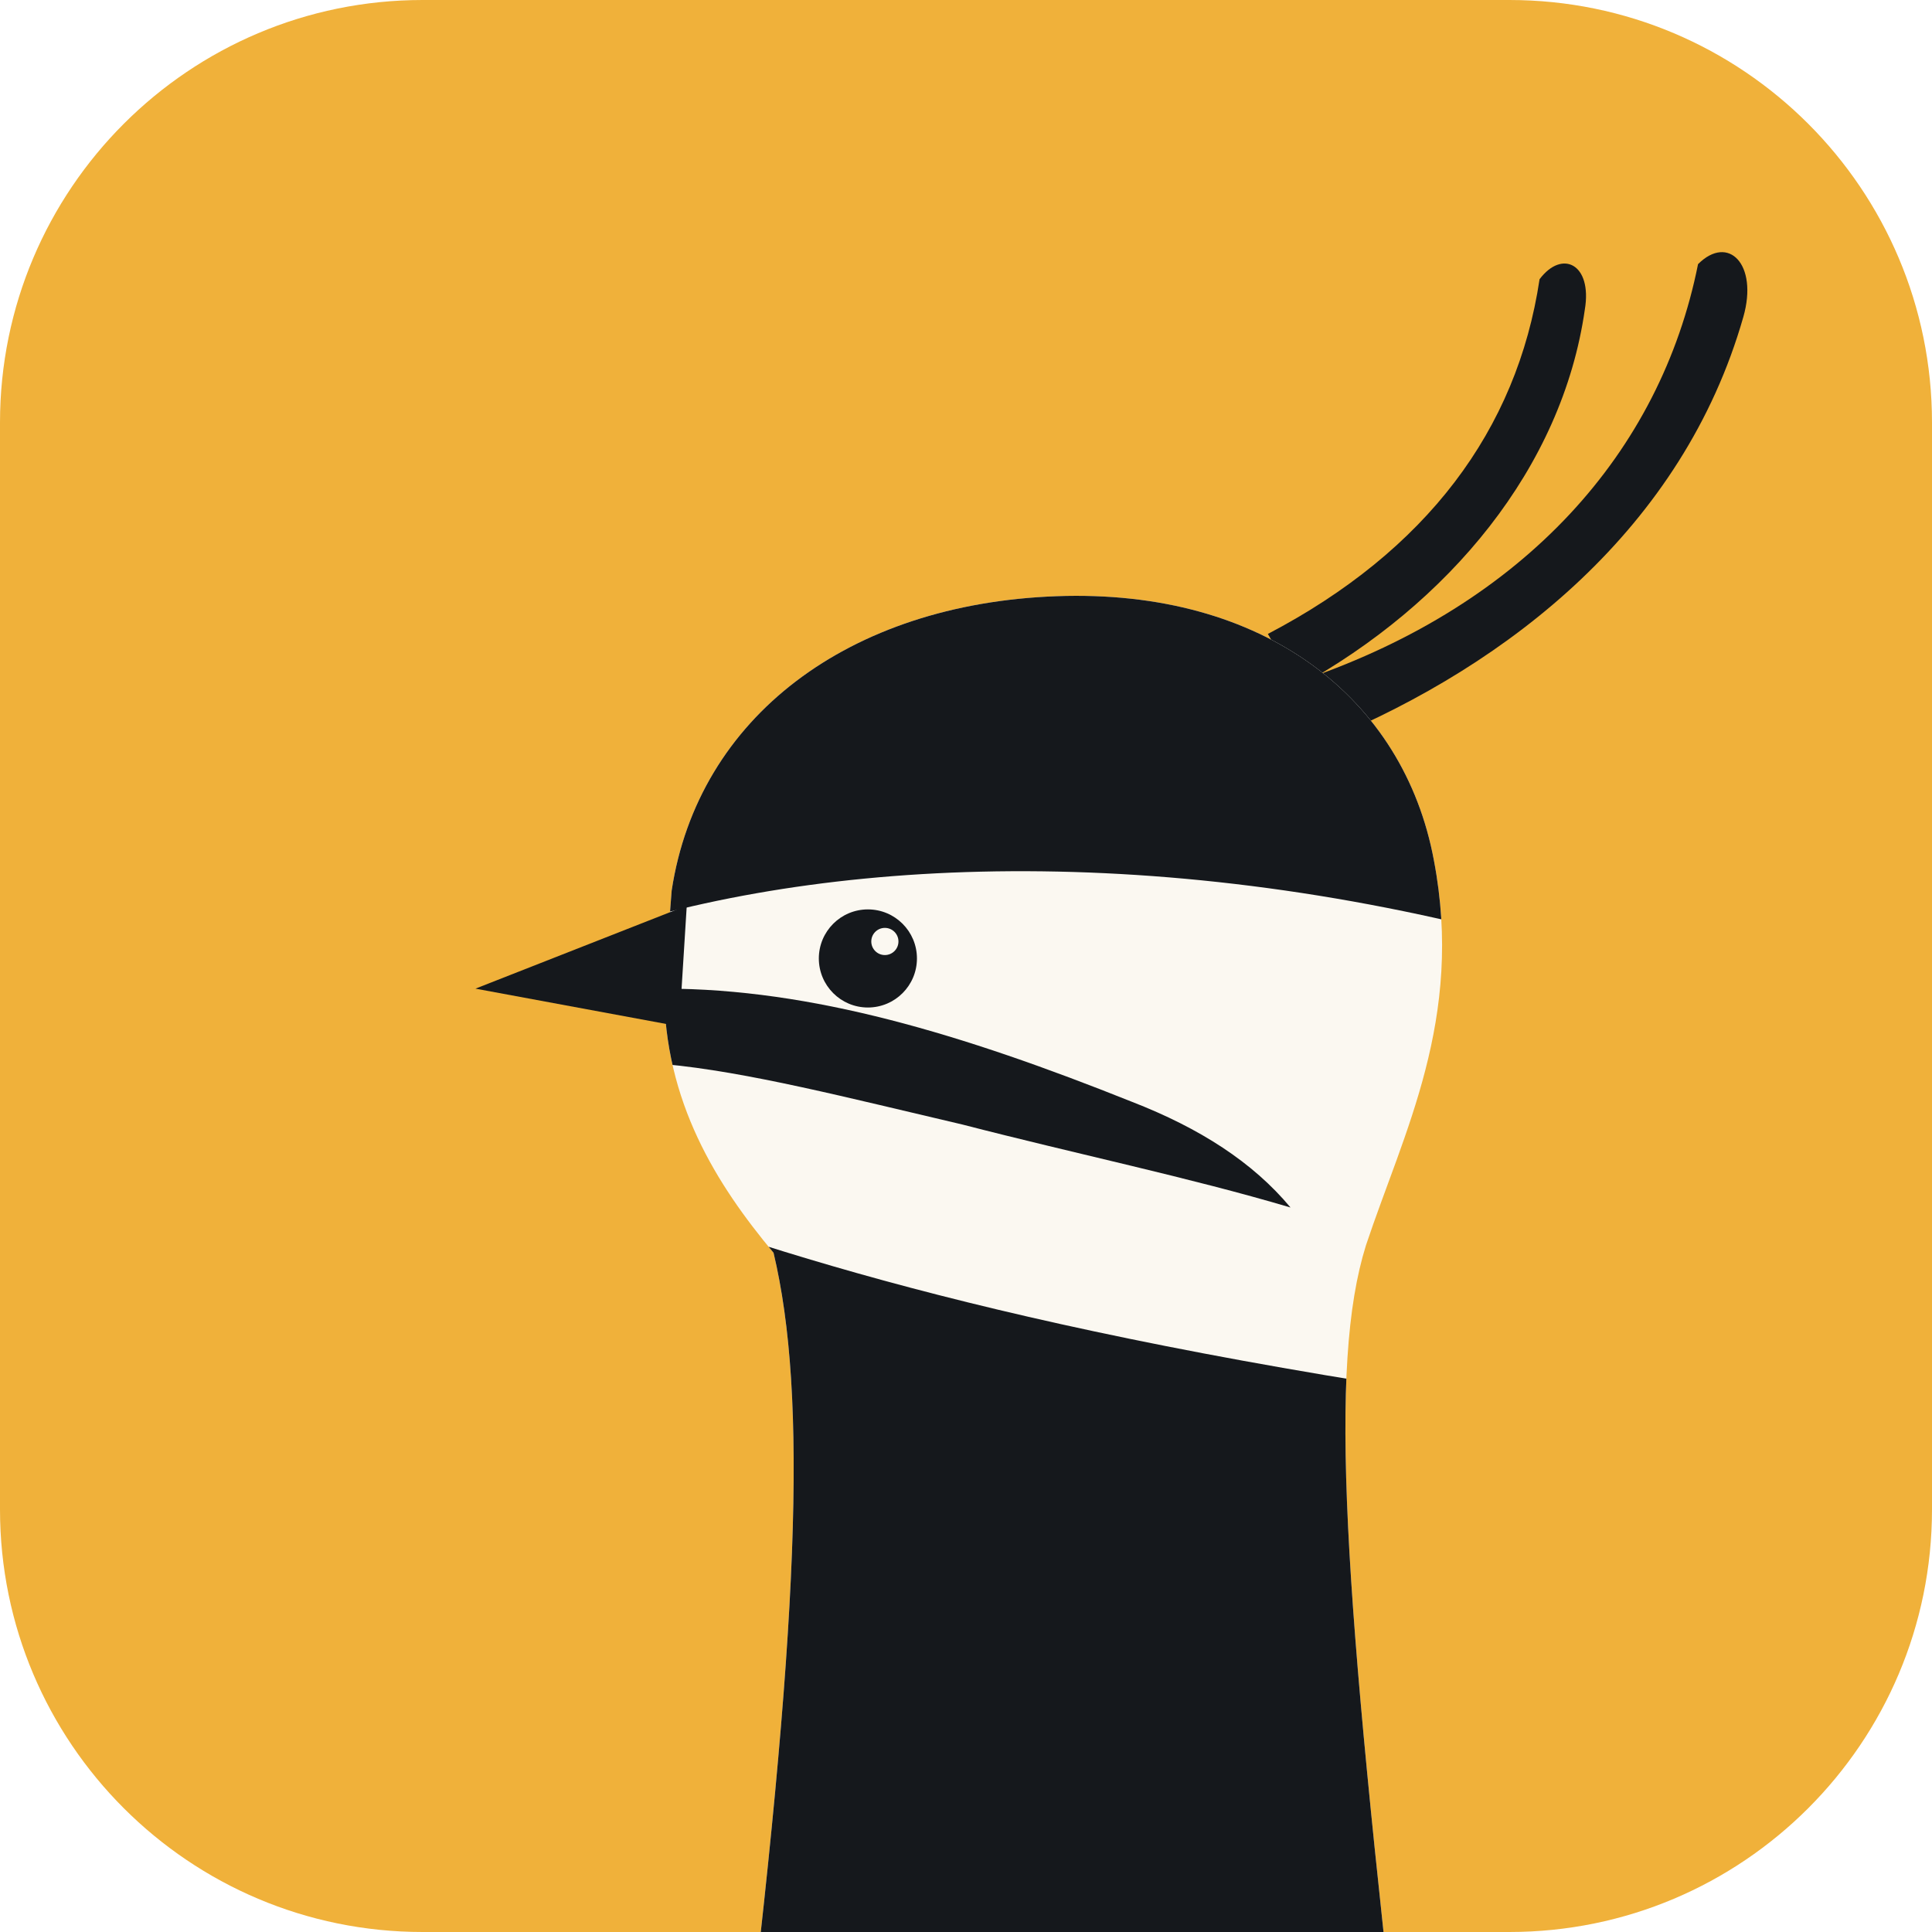
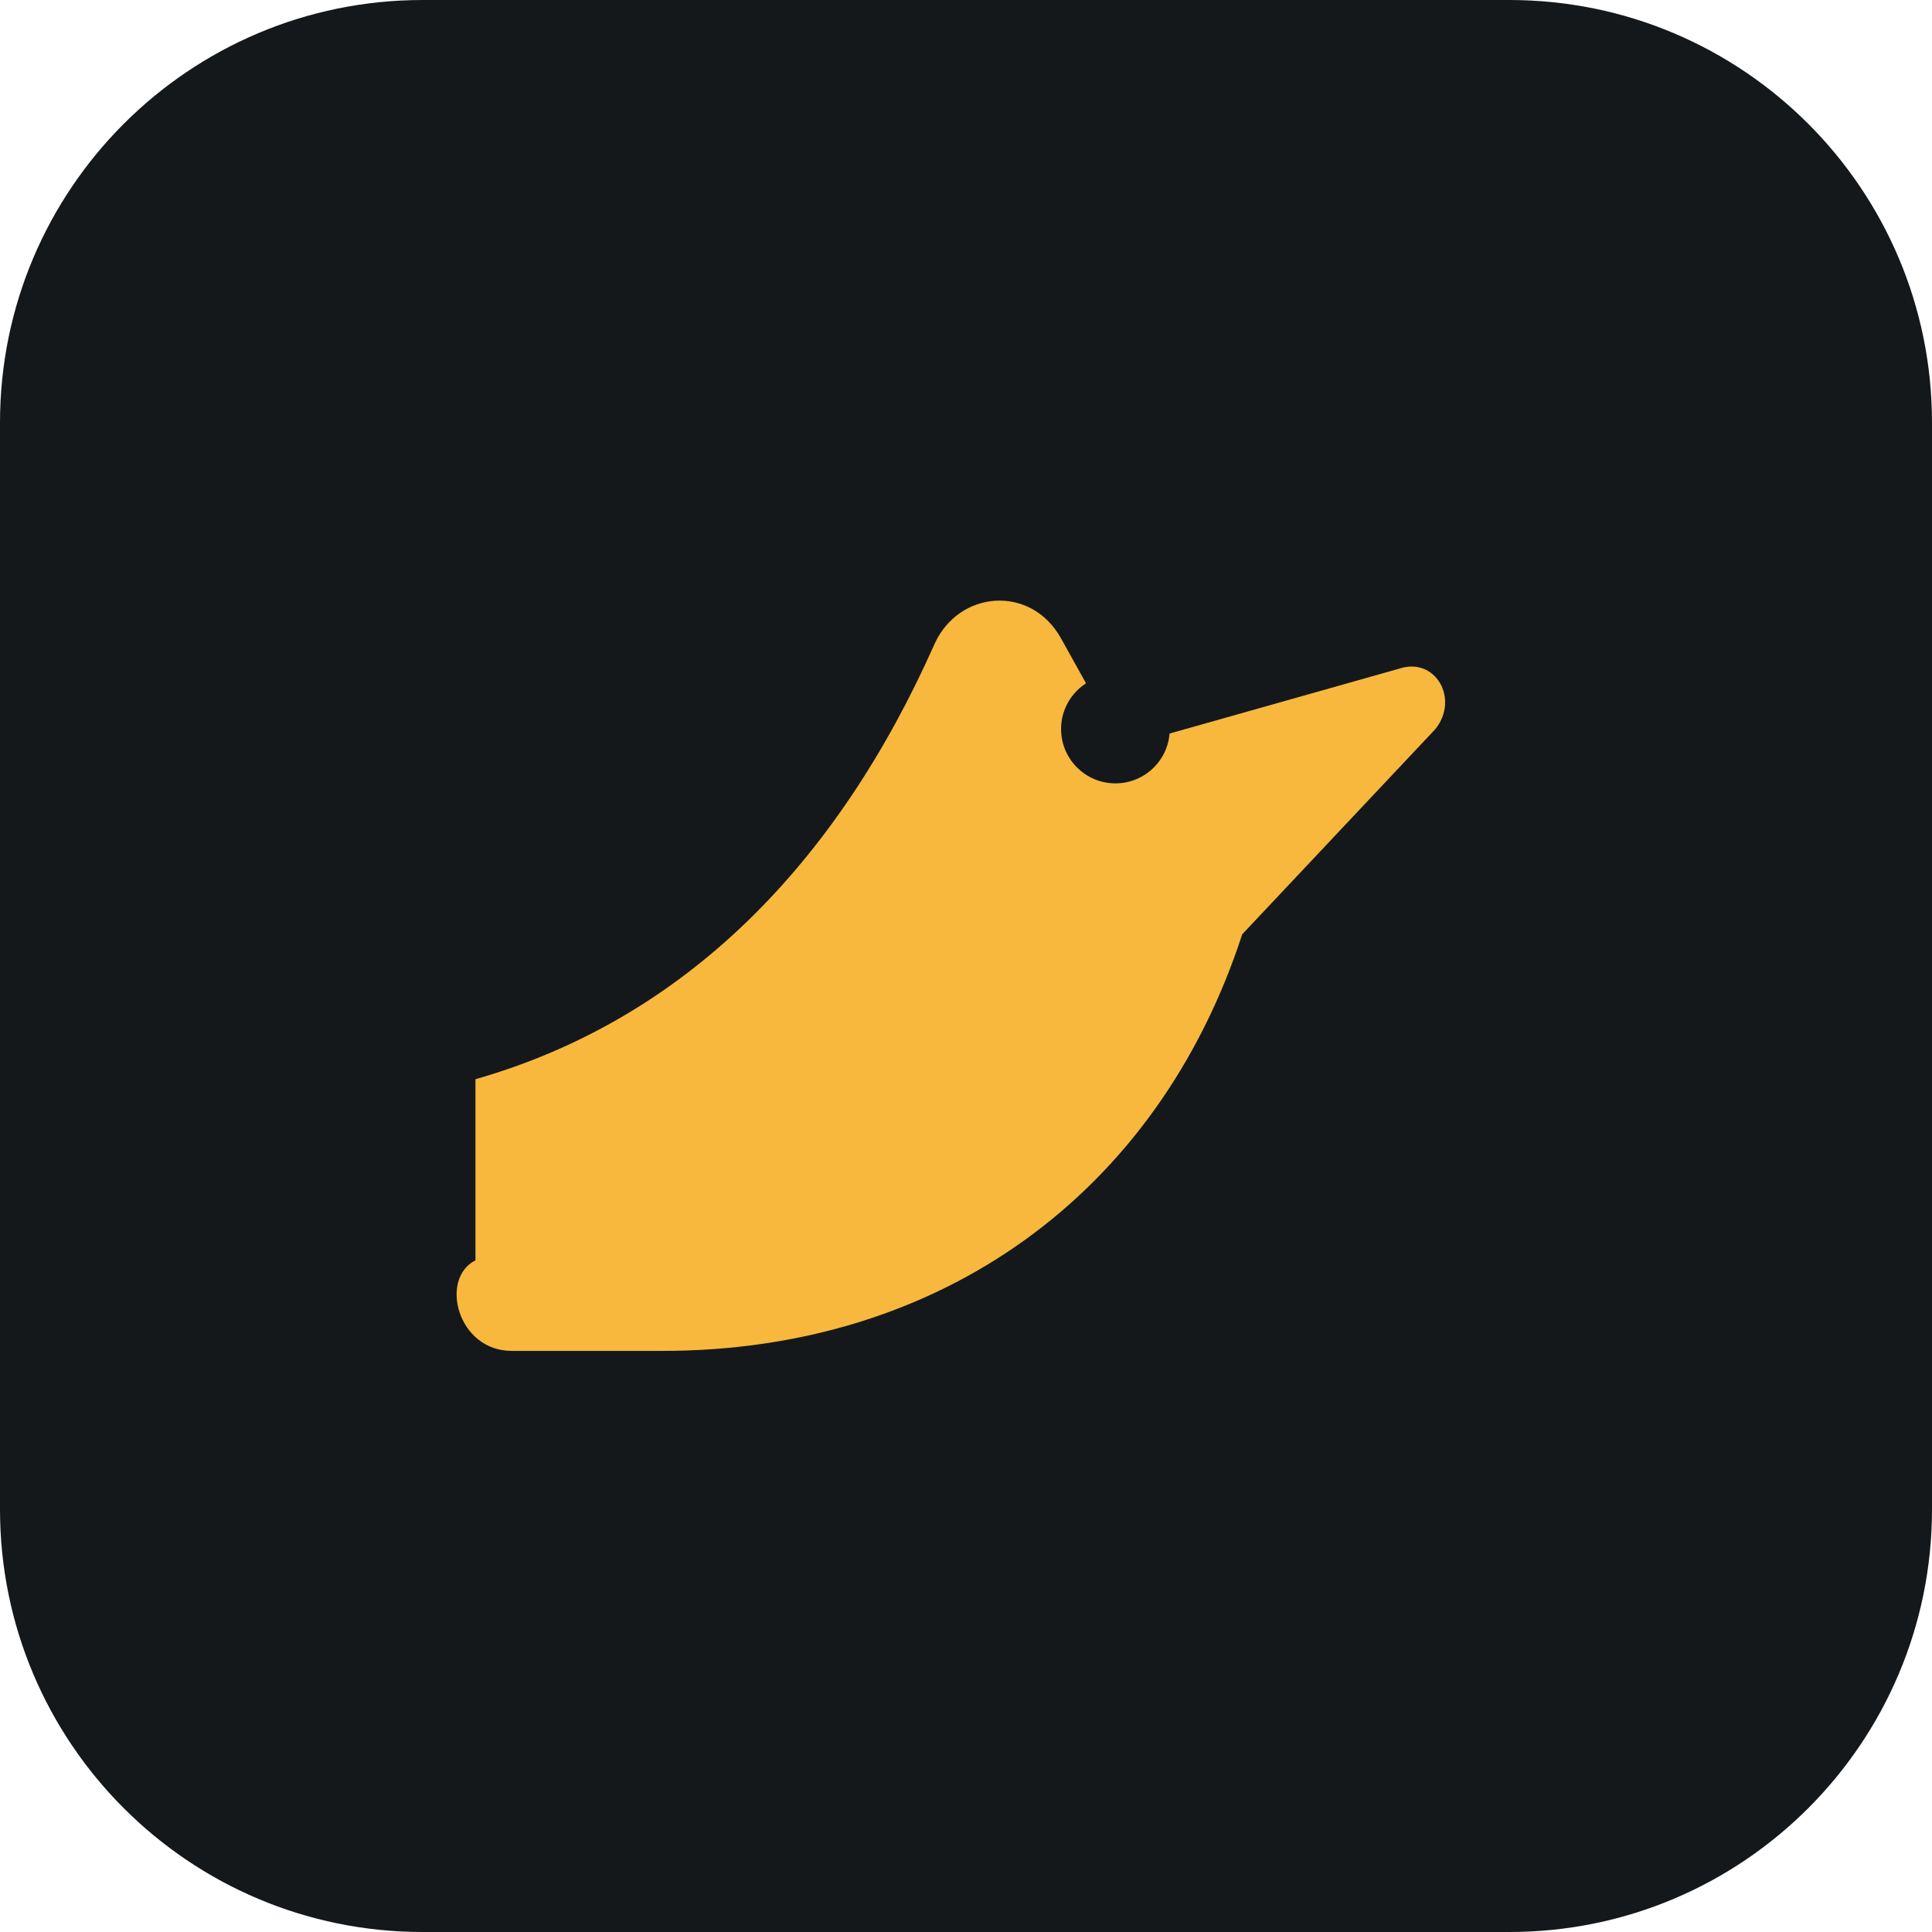
<svg xmlns="http://www.w3.org/2000/svg" viewBox="0 0 512 512">
  <defs>
    <clipPath id="o">
      <rect width="512" height="512" rx="112" />
    </clipPath>
-     <clipPath id="h">
-       <path d="M178 236 C185 190 225 160 280 158 C335 156 372 185 380 228 C388 270 372 300 362 330 C352 362 356 420 372 560 L376 900 L190 900 L196 560 C212 430 214 370 205 332 C190 314 176 292 176 262 Z" />
-     </clipPath>
  </defs>
  <g clip-path="url(#o)">
-     <rect width="512" height="512" fill="#f0b13a" />
-     <g transform="translate(0.0 0.0) scale(1.0)">
-       <path d="M352 196 C400 176 446 140 462 84 C466 70 458 62 450 70 C440 120 404 160 346 180 Z" fill="#15181c" />
-       <path d="M344 182 C384 160 414 124 420 82 C422 70 414 66 408 74 C402 114 378 146 336 168 Z" fill="#15181c" />
-       <path d="M178 236 C185 190 225 160 280 158 C335 156 372 185 380 228 C388 270 372 300 362 330 C352 362 356 420 372 560 L376 900 L190 900 L196 560 C212 430 214 370 205 332 C190 314 176 292 176 262 Z" fill="#fbf8f1" />
-       <g clip-path="url(#h)" fill="#15181c">
-         <path d="M150 250 C210 228 300 222 400 248 L400 120 L150 120 Z" />
-         <path d="M176 262 C215 262 255 274 300 292 C318 299 332 308 342 320 C315 312 286 306 255 298 C225 291 198 284 176 282 Z" />
-         <path d="M150 312 C200 330 260 352 400 372 L400 900 L150 900 Z" />
+     <rect width="512" height="512" fill="#14181b" />
+     <g transform="translate(14.0 -18.0) scale(1.0)">
+       <g transform="scale(16)">
+         <path d="M7 19c3.5-1 6-3.6 7.6-7.2.4-.9 1.6-1 2.1-.1l1 1.8 4.6-1.3c.6-.2 1 .5.6 1l-3.2 3.4c-1.4 4.3-5 6.9-9.6 6.9H7.6c-.9 0-1.2-1.2-.6-1.5z" fill="#f7b83d" />
+         <circle cx="17.6" cy="13.2" r=".9" fill="#14181b" />
      </g>
-       <path d="M182 240 L126 262 L180 272 Z" fill="#15181c" />
-       <circle cx="230" cy="254" r="13" fill="#15181c" />
-       <circle cx="234.5" cy="249.5" r="3.6" fill="#fbf8f1" />
    </g>
  </g>
</svg>
